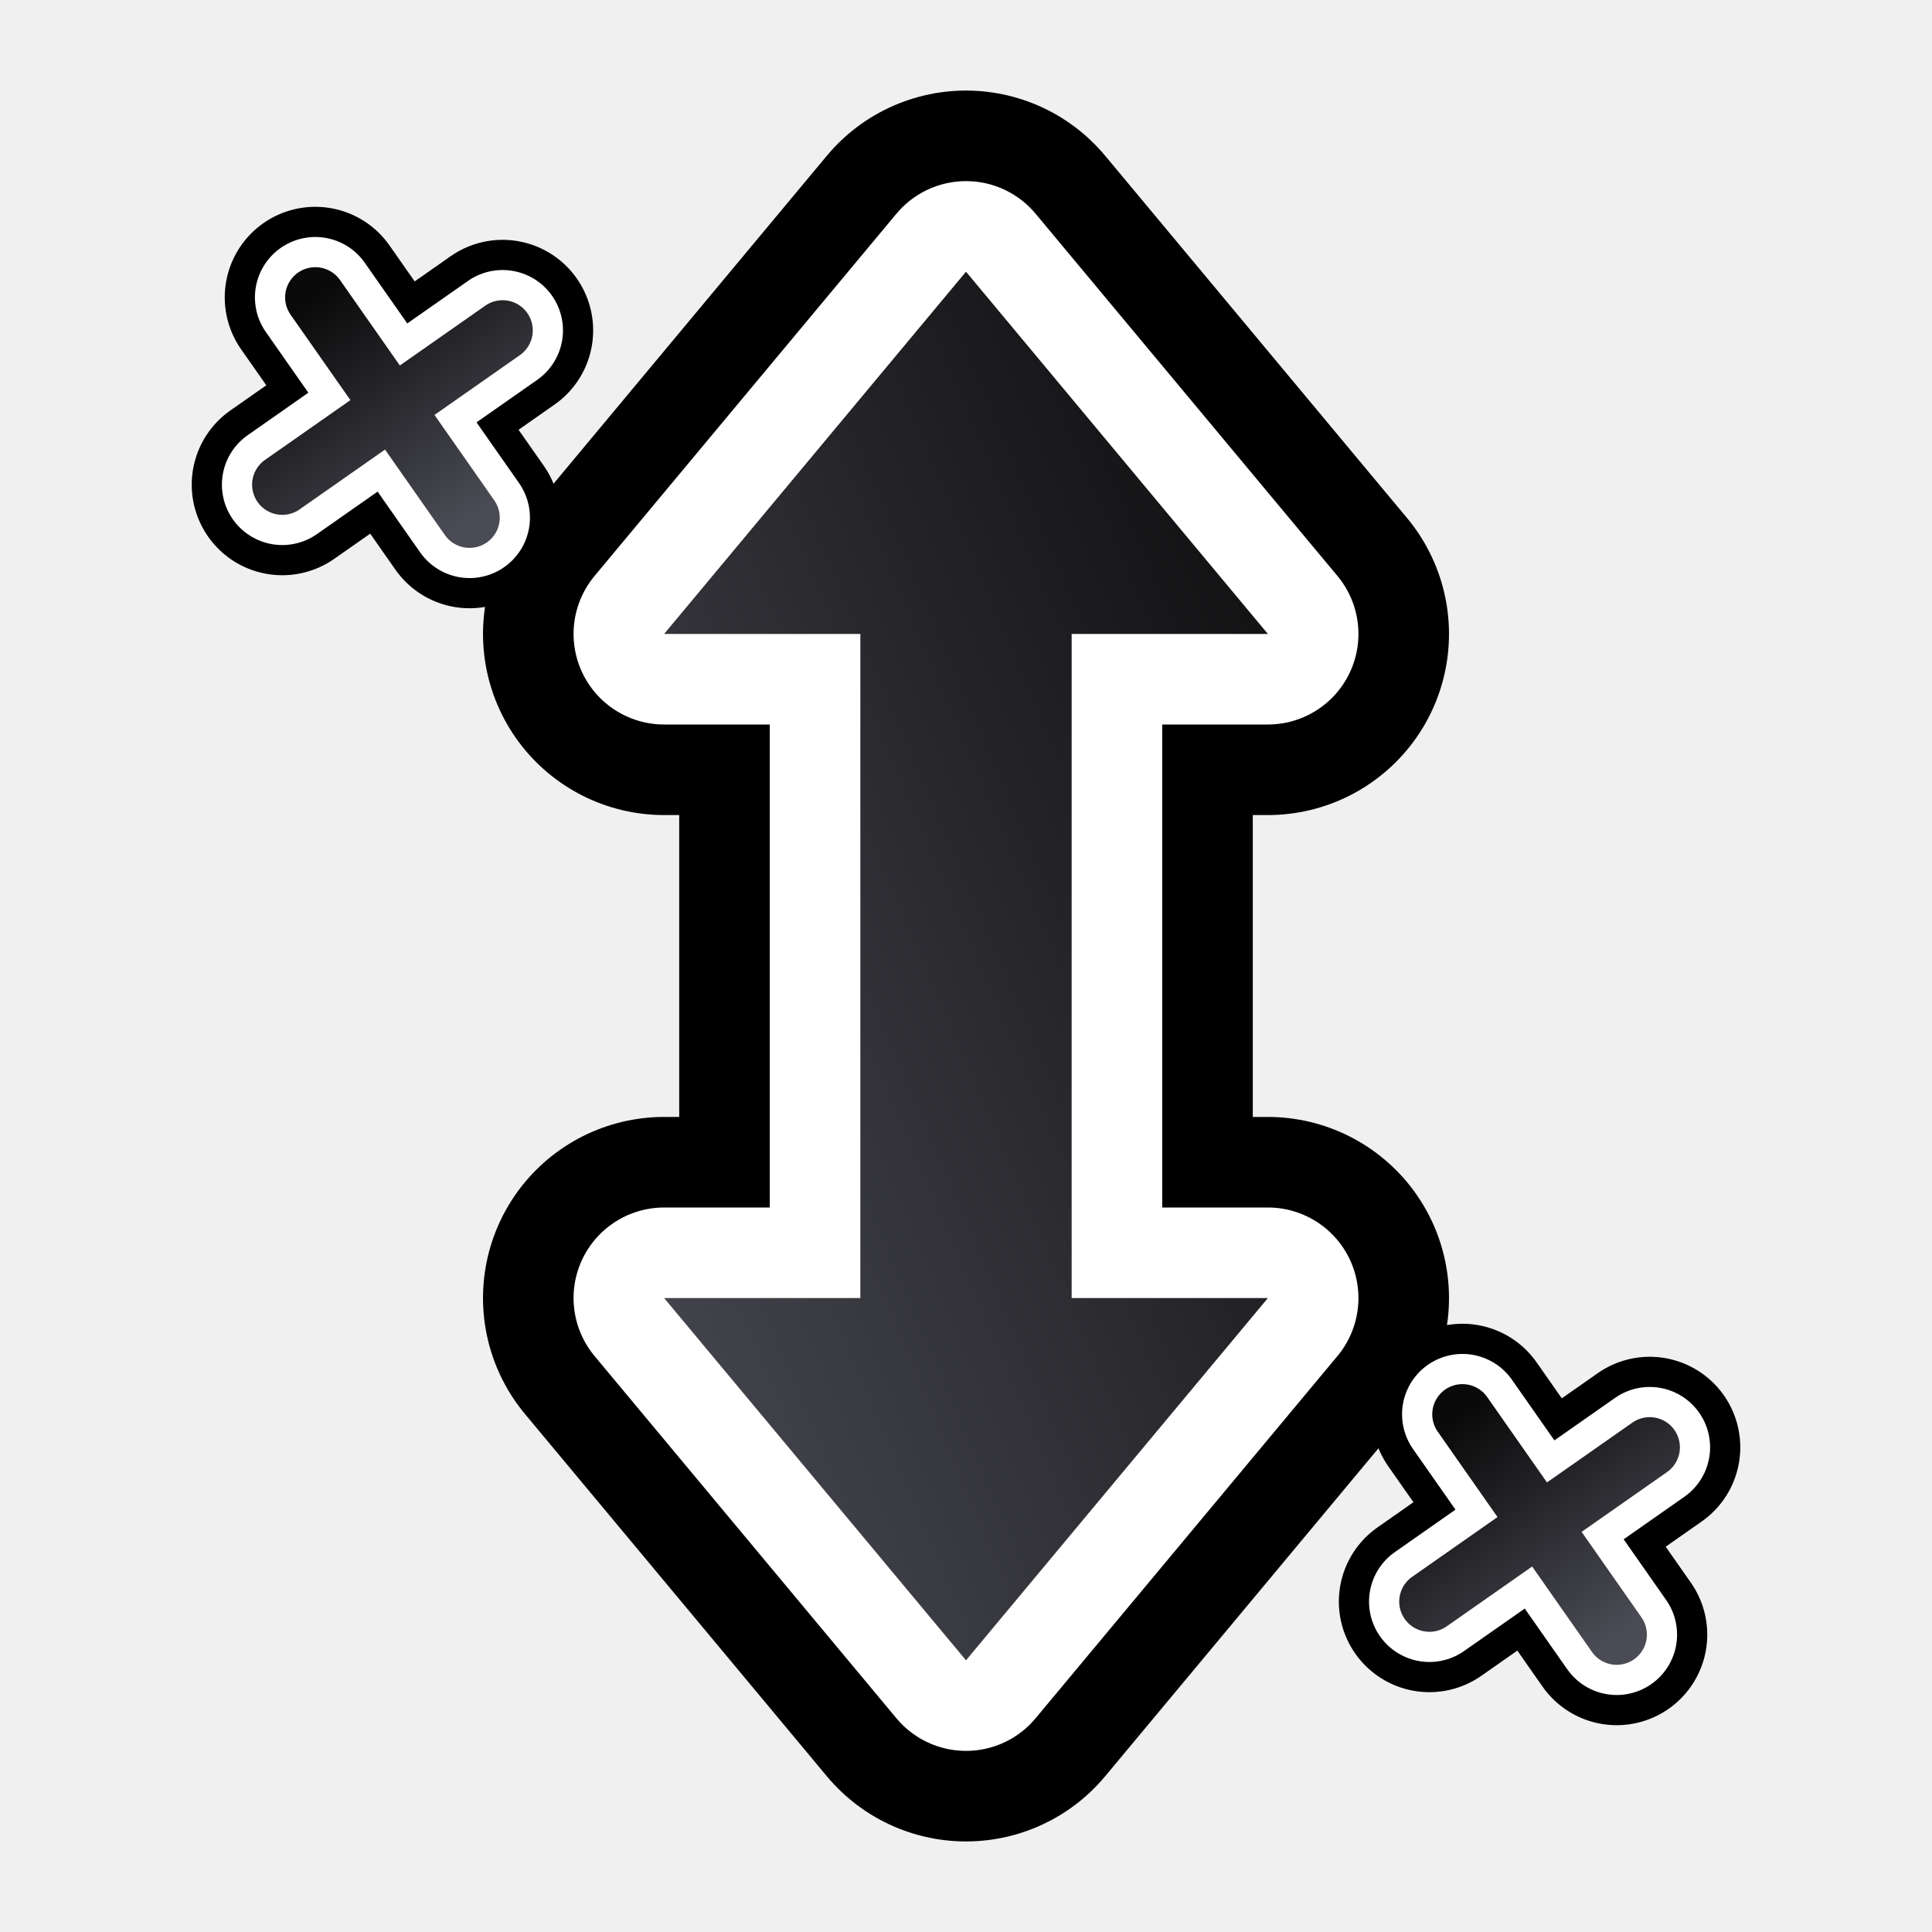
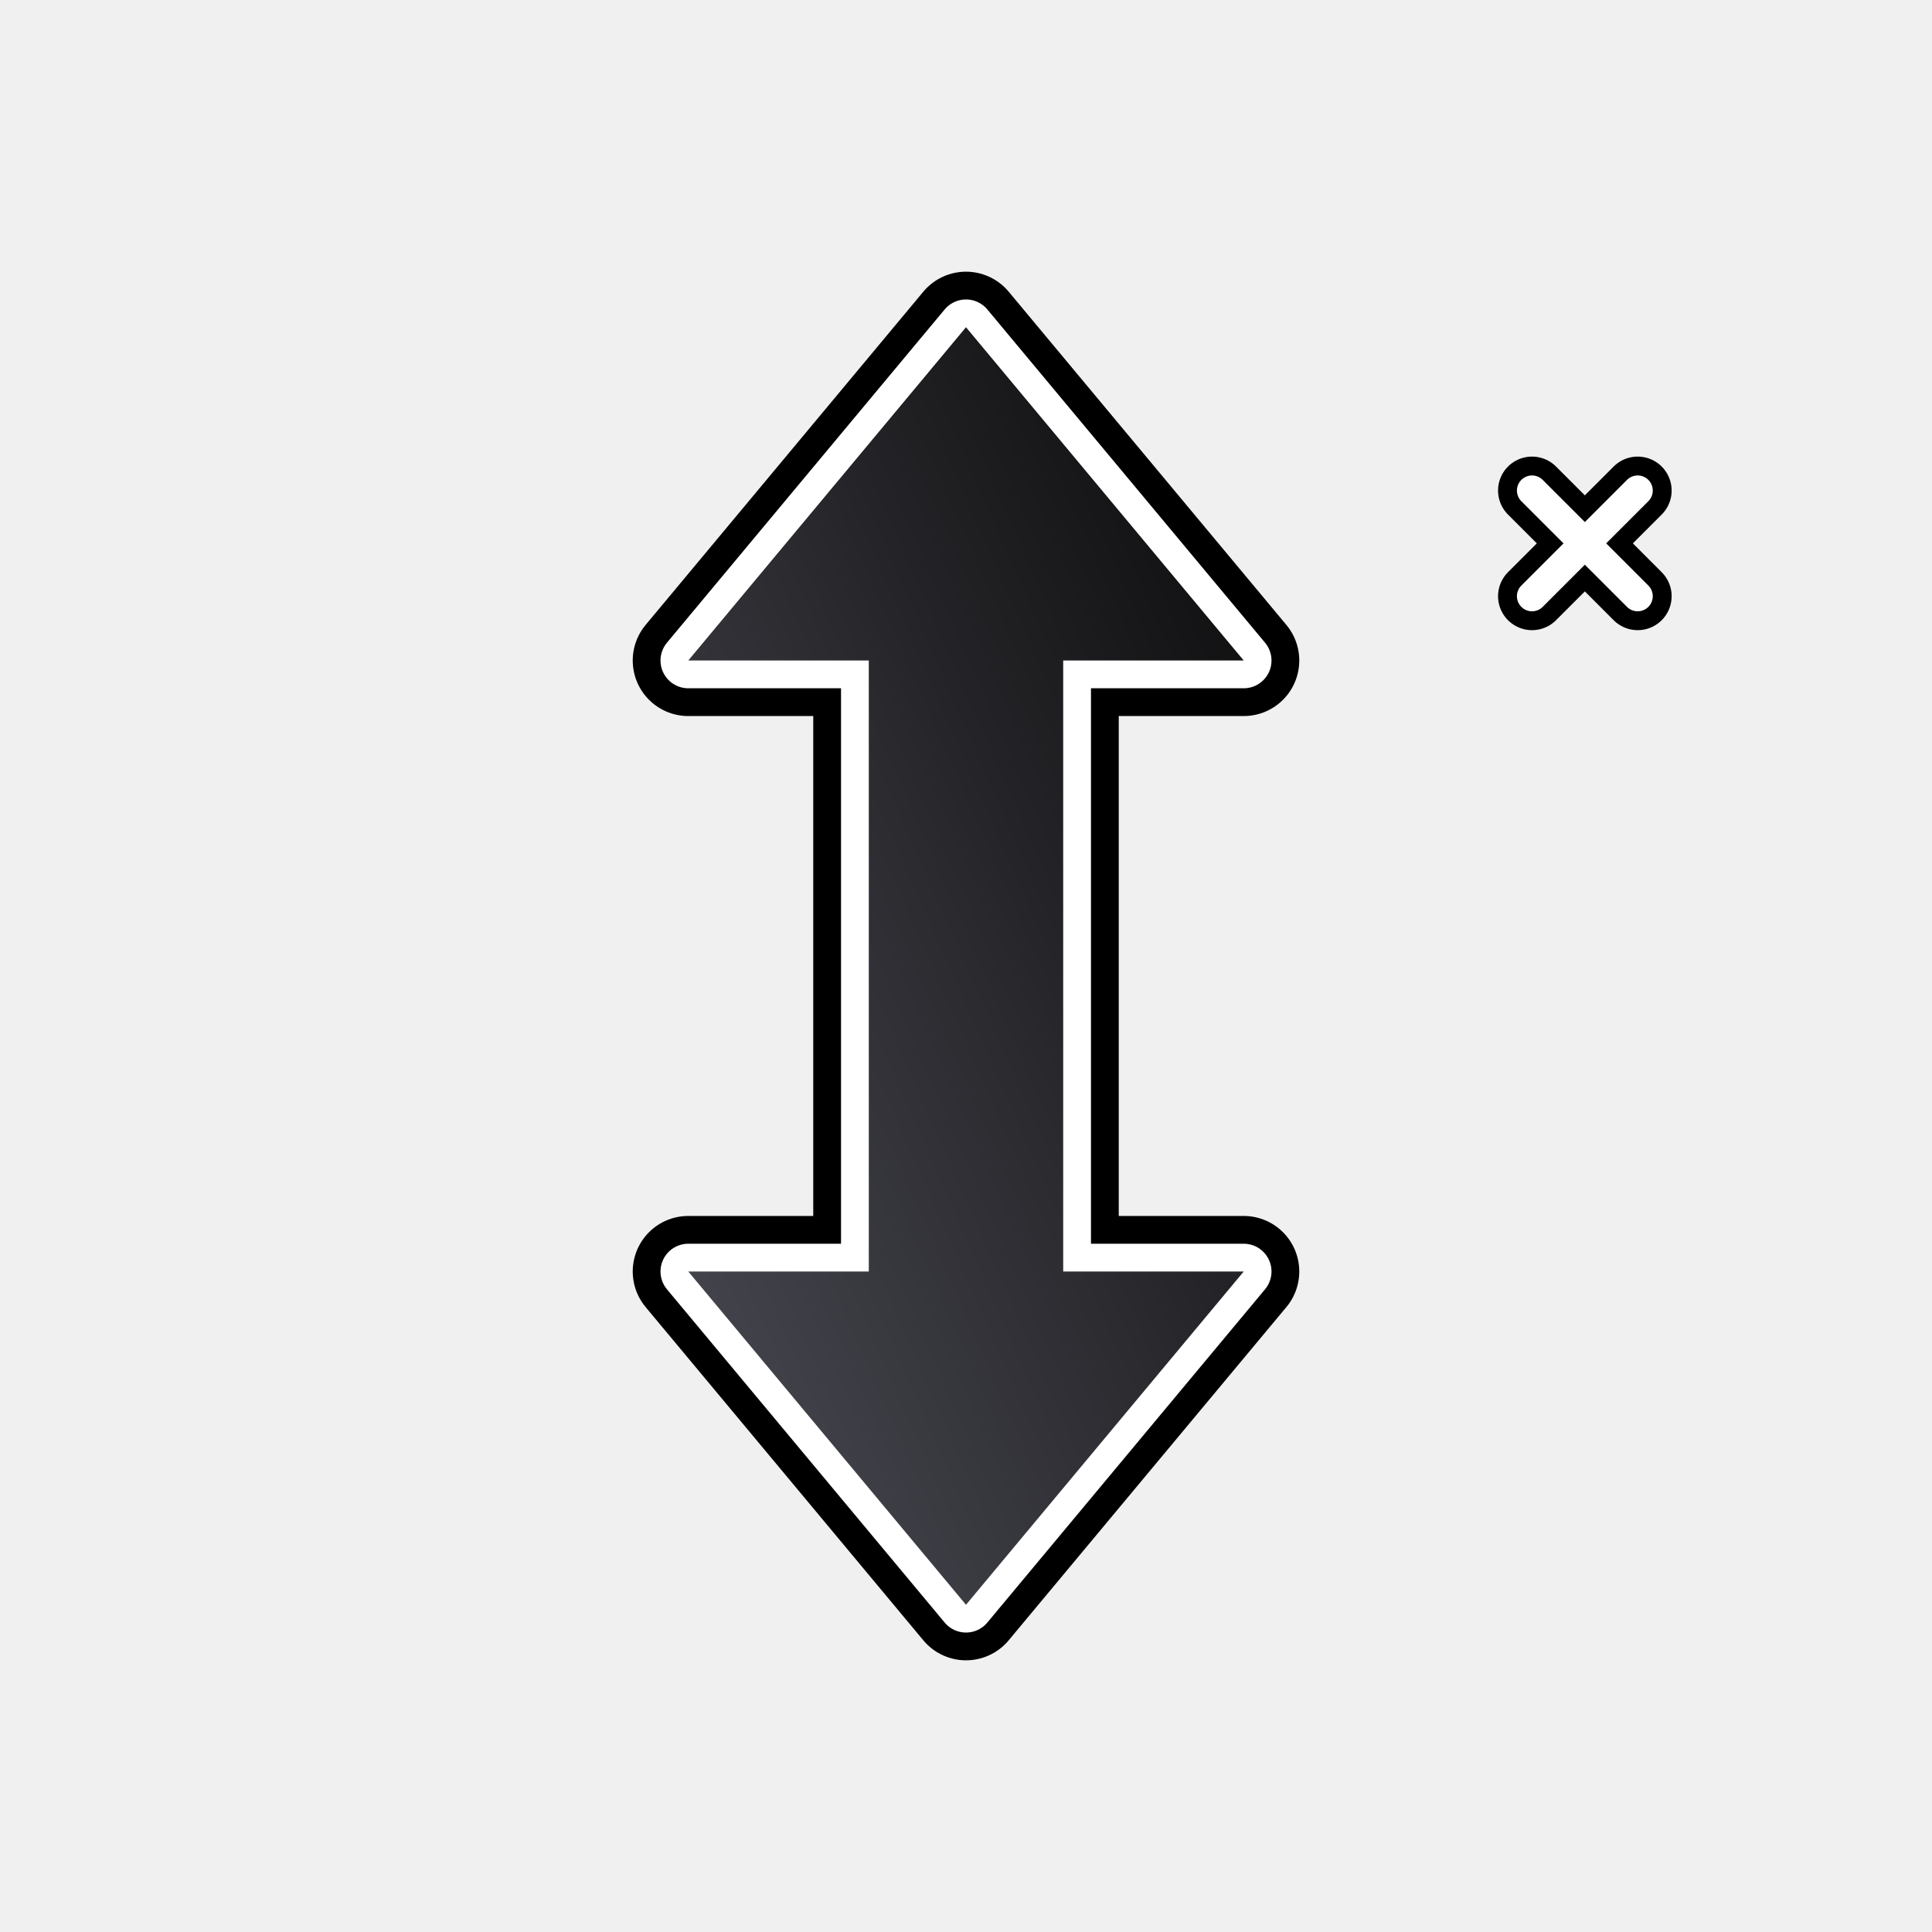
<svg xmlns="http://www.w3.org/2000/svg" width="256" height="256" viewBox="0 0 256 256">
  <defs>
    <linearGradient id="g" x1="0" y1="0" x2="1" y2="1">
      <stop offset="0%" stop-color="#0a0a0a" />
      <stop offset="100%" stop-color="#4b4b55" />
    </linearGradient>
+     <linearGradient id="gm" x1="0" y1="0" x2="1" y2="1">
+       <stop offset="0%" stop-color="#0a0a0a" />
+       <stop offset="100%" stop-color="#4b4b55" />
+     </linearGradient>
  </defs>
-   <g transform="rotate(90 128 128)">
-     <path d="M 36 128 L 84 88 L 84 114 L 172 114 L 172 88 L 220 128 L 172 168 L 172 142 L 84 142 L 84 168 Z" fill="#000000" stroke="#000000" stroke-width="48" stroke-linejoin="round" stroke-linecap="round" />
-     <path d="M 36 128 L 84 88 L 84 114 L 172 114 L 172 88 L 220 128 L 172 168 L 172 142 L 84 142 L 84 168 Z" fill="#ffffff" stroke="#ffffff" stroke-width="24" stroke-linejoin="round" stroke-linecap="round" />
-     <path d="M 36 128 L 84 88 L 84 114 L 172 114 L 172 88 L 220 128 L 172 168 L 172 142 L 84 142 L 84 168 Z" fill="url(#g)" stroke="none" />
+   <g transform="rotate(90 128 128) translate(128 128) scale(0.92) translate(-128 -128)">
+     <path d="M 36 128 L 84 88 L 84 114 L 172 114 L 172 88 L 220 128 L 172 168 L 172 142 L 84 142 L 84 168 Z" fill="#000000" stroke="#000000" stroke-width="16" stroke-linejoin="round" stroke-linecap="round" />
+     <path d="M 36 128 L 84 88 L 84 114 L 172 114 L 172 88 L 220 128 L 172 168 L 172 142 L 84 142 L 84 168 Z" fill="#ffffff" stroke="#ffffff" stroke-width="8" stroke-linejoin="round" stroke-linecap="round" />
+     <path d="M 36 128 L 84 88 L 84 114 L 172 114 L 172 88 L 220 128 L 172 168 L 172 142 L 84 142 L 84 168 Z" fill="url(#gm)" stroke="none" />
  </g>
-   <g transform="rotate(10 52 54)">
-     <path d="M 39.4 41.4 L 64.6 66.6 M 64.6 41.4 L 39.4 66.6" stroke="#000000" stroke-width="24" fill="none" stroke-linejoin="round" stroke-linecap="round" />
-     <path d="M 39.4 41.4 L 64.6 66.6 M 64.6 41.4 L 39.4 66.6" stroke="#ffffff" stroke-width="16" fill="none" stroke-linejoin="round" stroke-linecap="round" />
-     <path d="M 39.4 41.4 L 64.6 66.6 M 64.6 41.4 L 39.4 66.6" stroke="url(#g)" stroke-width="8" fill="none" stroke-linejoin="round" stroke-linecap="round" />
-   </g>
-   <g transform="rotate(10 204 202)">
-     <path d="M 191.4 189.4 L 216.6 214.6 M 216.6 189.4 L 191.4 214.6" stroke="#000000" stroke-width="24" fill="none" stroke-linejoin="round" stroke-linecap="round" />
-     <path d="M 191.4 189.4 L 216.6 214.6 M 216.6 189.4 L 191.4 214.6" stroke="#ffffff" stroke-width="16" fill="none" stroke-linejoin="round" stroke-linecap="round" />
-     <path d="M 191.4 189.4 L 216.6 214.6 M 216.6 189.4 L 191.4 214.6" stroke="url(#g)" stroke-width="8" fill="none" stroke-linejoin="round" stroke-linecap="round" />
+   <g fill="none" stroke-linecap="round">
+     <path d="M 203 65 L 217 79 M 217 65 L 203 79" stroke="#000000" stroke-width="9" />
+     <path d="M 203 65 L 217 79 M 217 65 L 203 79" stroke="#ffffff" stroke-width="4" />
  </g>
</svg>
